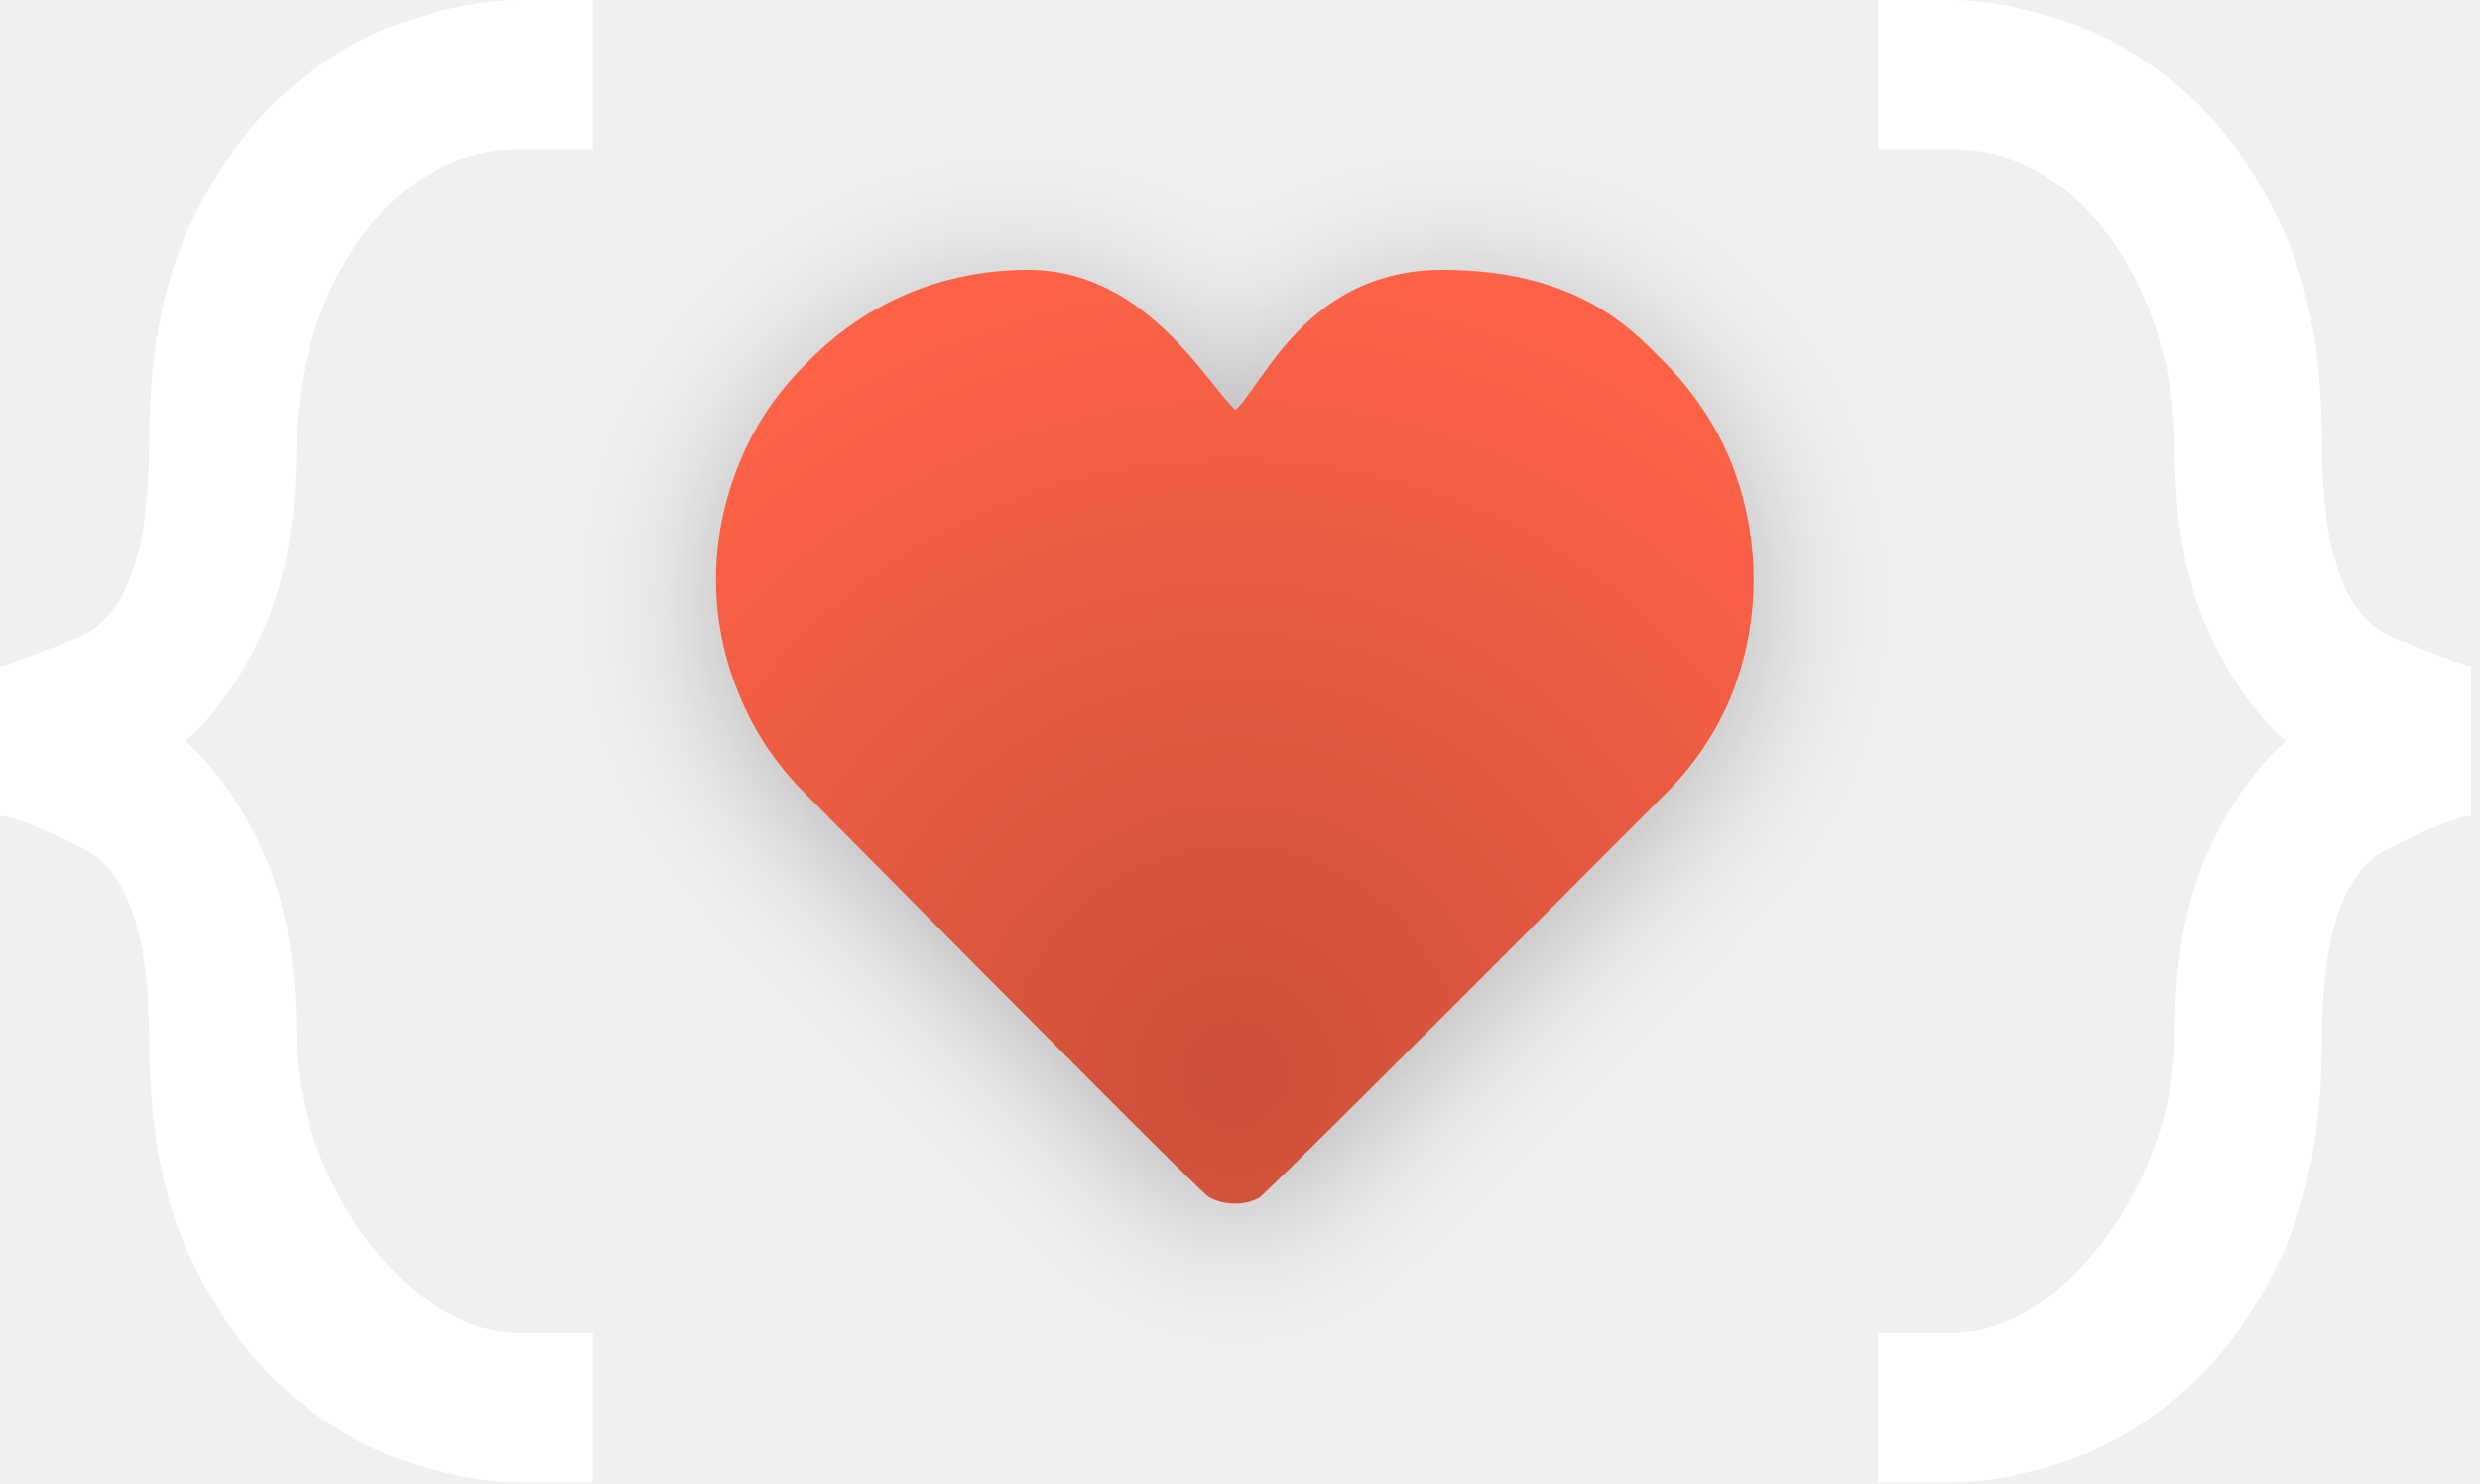
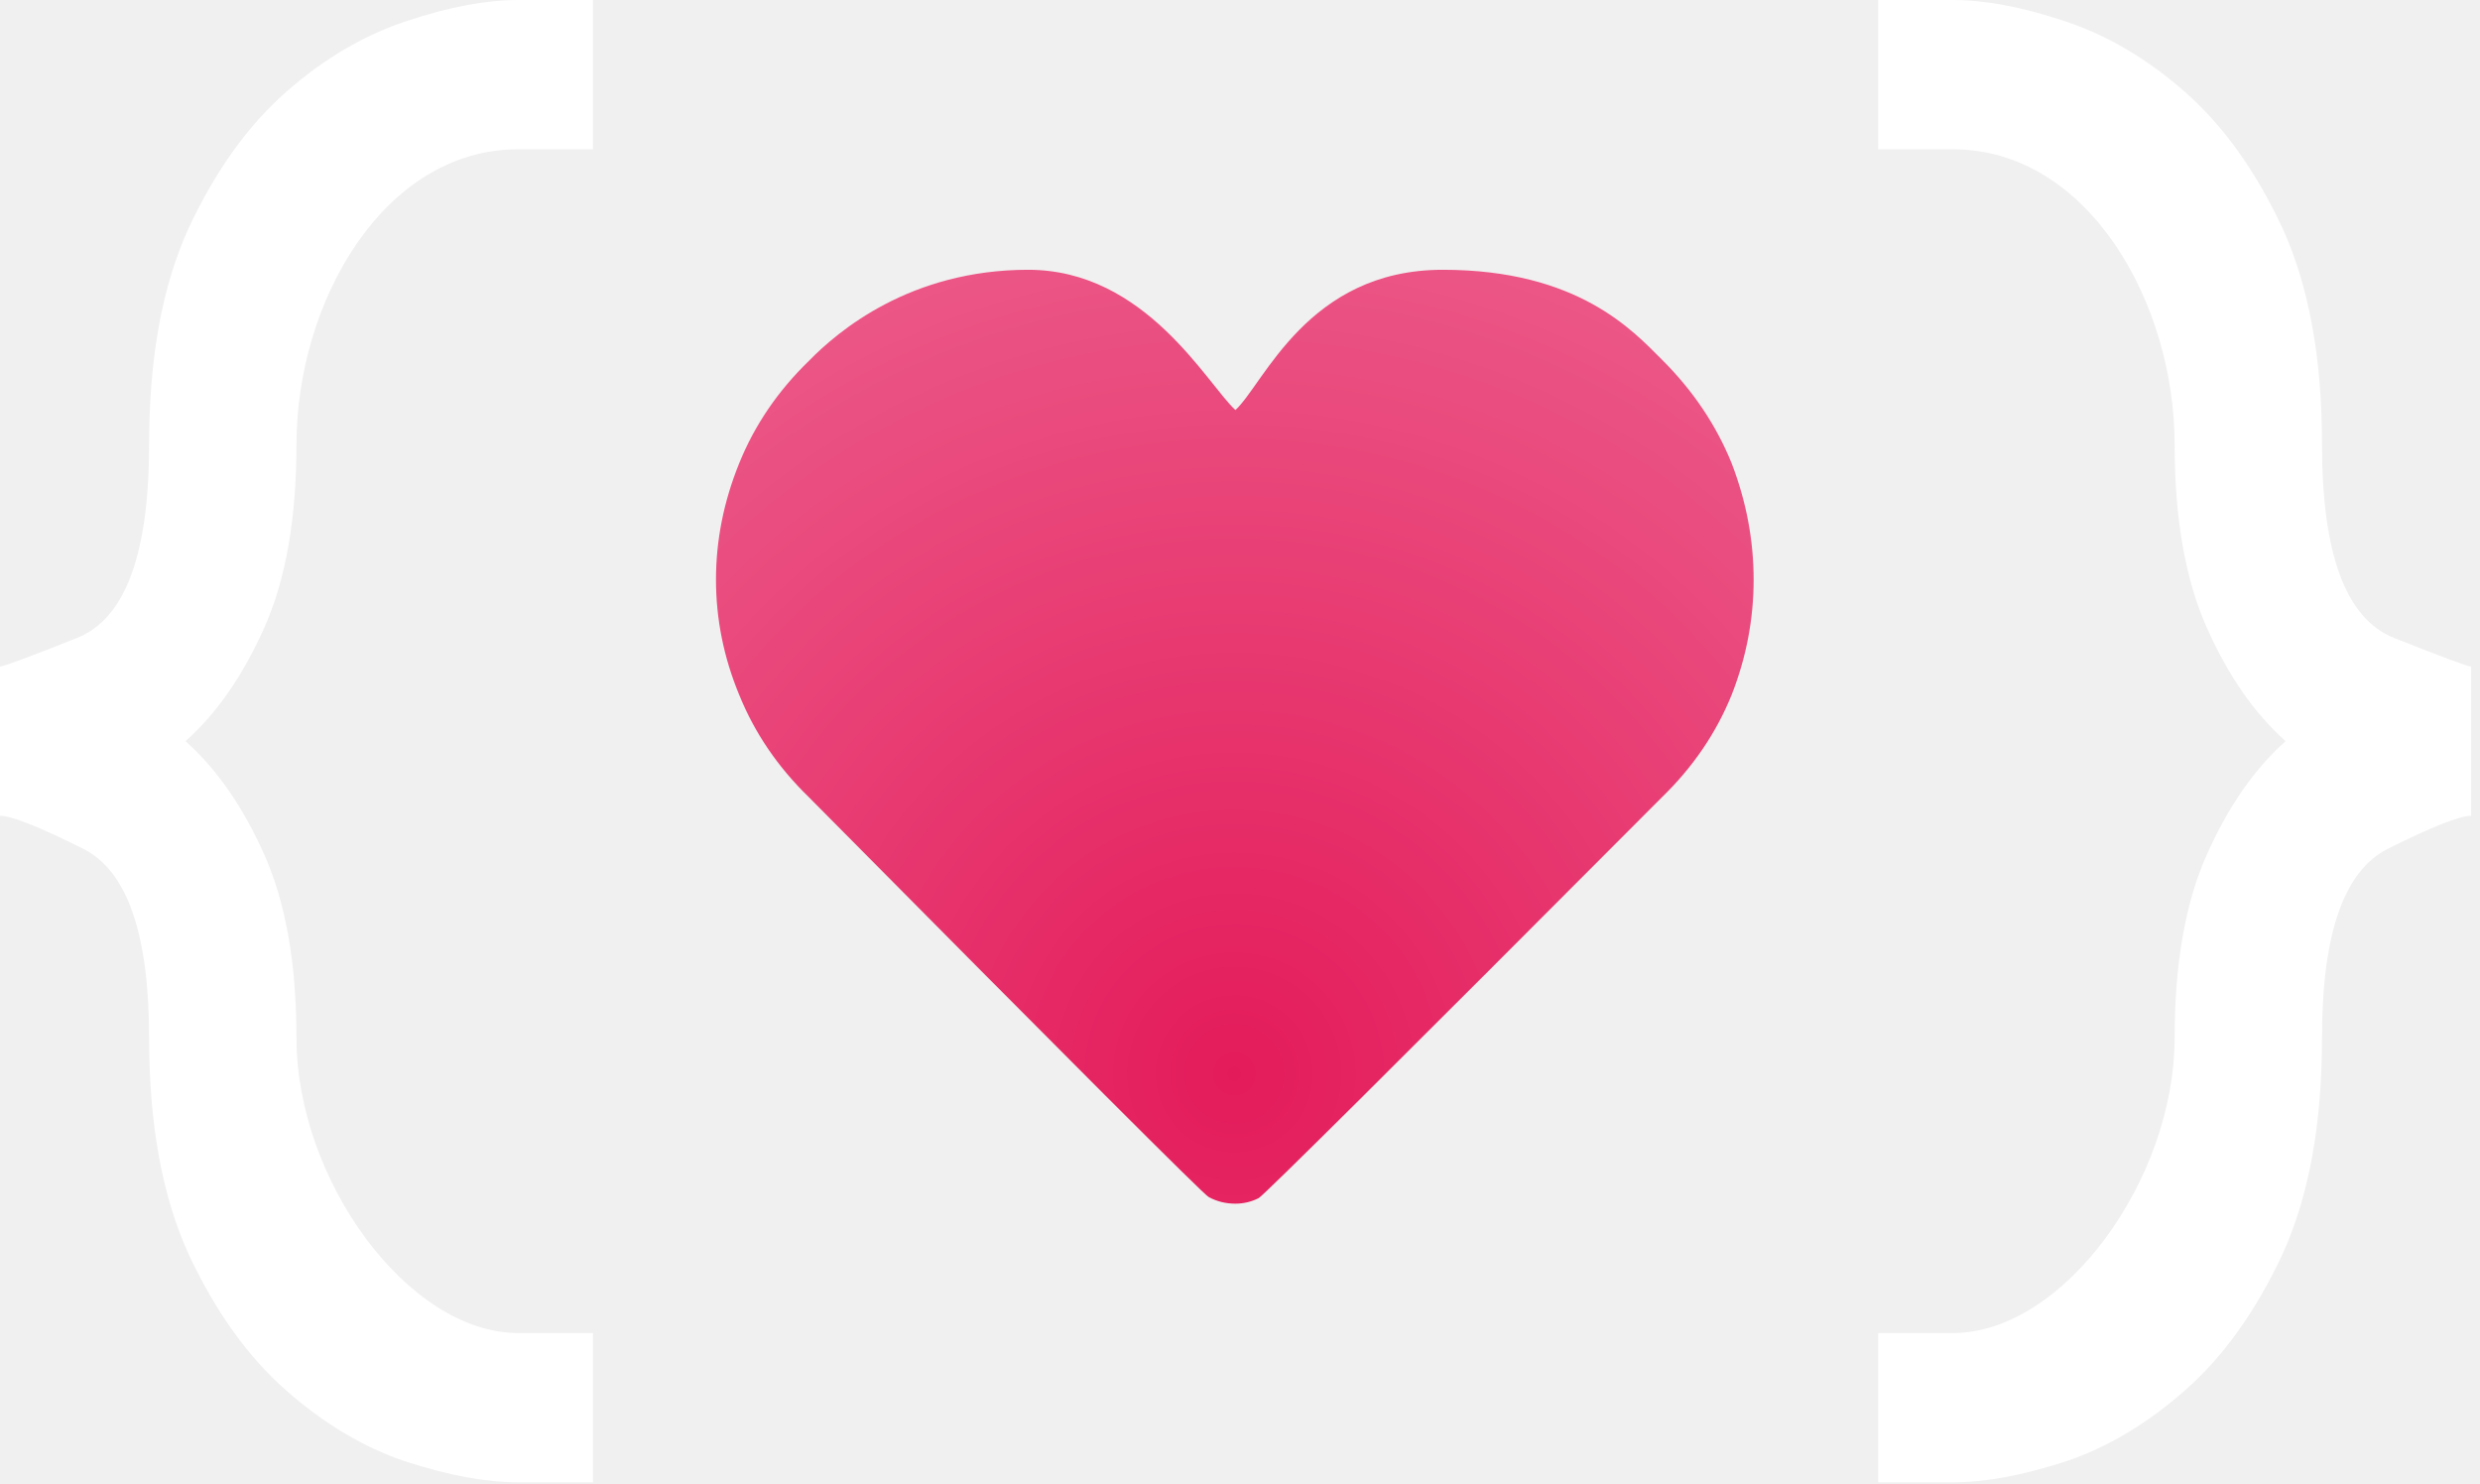
- <svg xmlns="http://www.w3.org/2000/svg" xmlns:xlink="http://www.w3.org/1999/xlink" width="239" height="143" viewBox="0 0 239 143">
+ <svg xmlns="http://www.w3.org/2000/svg" width="239" height="143" viewBox="0 0 239 143">
  <defs>
-     <radialGradient id="icon-development.inline-c" cx="50%" cy="86.28%" r="90.68%" fx="50%" fy="86.28%" gradientTransform="matrix(0 -1 .9 0 -.277 1.363)">
-       <stop offset="0%" stop-color="#CC4F39" />
-       <stop offset="100%" stop-color="tomato" />
+     <radialGradient id="icon-development.inline-a" cx="50%" cy="86.28%" r="90.68%" fx="50%" fy="86.28%" gradientTransform="matrix(0 -1 .9 0 -.277 1.363)">
+       <stop offset="0%" stop-color="#E41B5B" />
+       <stop offset="100%" stop-color="#EB5686" />
    </radialGradient>
-     <path id="icon-development.inline-b" d="M119.059,39.517 C116.317,37.014 110.435,26 99.082,26 C87.729,26 80.751,31.906 77.931,34.801 C74.954,37.695 72.721,40.98 71.233,44.657 C69.744,48.334 69,52.069 69,55.863 C69,59.657 69.744,63.353 71.233,66.952 C72.721,70.628 74.954,73.914 77.931,76.808 C103.104,102.219 115.951,115.068 116.474,115.355 C117.257,115.785 118.119,116 119.059,116 C119.842,116 120.586,115.824 121.291,115.472 C121.761,115.237 134.727,102.349 160.187,76.808 C163.164,73.914 165.396,70.628 166.885,66.952 C168.295,63.353 169,59.657 169,55.863 C169,52.069 168.295,48.334 166.885,44.657 C165.396,40.98 163.164,37.656 160.187,34.683 C157.367,31.867 152.071,26 139.035,26 C126,26 121.801,37.014 119.059,39.517 Z" />
-     <filter id="icon-development.inline-a" width="144%" height="148.9%" x="-22%" y="-22.2%" filterUnits="objectBoundingBox">
-       <feOffset dy="2" in="SourceAlpha" result="shadowOffsetOuter1" />
-       <feGaussianBlur in="shadowOffsetOuter1" result="shadowBlurOuter1" stdDeviation="7" />
-       <feColorMatrix in="shadowBlurOuter1" values="0 0 0 0 0   0 0 0 0 0   0 0 0 0 0  0 0 0 0.254 0" />
-     </filter>
  </defs>
  <g fill="none" fill-rule="evenodd">
    <path fill="#FFF" d="M238.143,64.236 C237.809,64.236 235.33,63.316 230.708,61.475 C226.085,59.635 223.774,53.418 223.774,42.824 C223.774,34.46 222.493,27.49 219.931,21.914 C217.369,16.449 214.25,12.1 210.574,8.866 C206.898,5.632 202.999,3.346 198.878,2.007 C194.868,0.669 191.304,0 188.185,0 L181,0 L181,14.386 L188.185,14.386 C201.254,14.386 209.571,29.218 209.571,42.824 C209.571,49.961 210.602,55.844 212.663,60.472 C214.723,65.1 217.257,68.752 220.265,71.429 C217.257,74.105 214.723,77.757 212.663,82.385 C210.602,87.014 209.571,92.896 209.571,100.033 C209.571,113.639 198.878,128.471 188.185,128.471 L181,128.471 L181,142.857 L188.185,142.857 C191.304,142.857 194.924,142.188 199.045,140.85 C203.055,139.512 206.898,137.225 210.574,133.991 C214.25,130.757 217.369,126.408 219.931,120.943 C222.493,115.367 223.774,108.397 223.774,100.033 C223.774,89.997 225.89,83.919 230.123,81.8 C234.356,79.681 237.029,78.622 238.143,78.622 L238.143,64.236 Z M0,64.236 C0.334,64.236 2.813,63.316 7.435,61.475 C12.058,59.635 14.369,53.418 14.369,42.824 C14.369,34.46 15.65,27.49 18.212,21.914 C20.774,16.449 23.893,12.1 27.569,8.866 C31.245,5.632 35.143,3.346 39.265,2.007 C43.275,0.669 46.839,0 49.958,0 L57.143,0 L57.143,7.296 L57.143,14.386 L49.958,14.386 C36.888,14.386 28.571,29.218 28.571,42.824 C28.571,49.961 27.541,55.844 25.48,60.472 C23.42,65.1 20.886,68.752 17.878,71.429 C20.886,74.105 23.42,77.757 25.48,82.385 C27.541,87.014 28.571,92.896 28.571,100.033 C28.571,113.639 39.265,128.471 49.958,128.471 L57.143,128.471 L57.143,142.857 L49.958,142.857 C46.839,142.857 43.219,142.188 39.098,140.85 C35.088,139.512 31.245,137.225 27.569,133.991 C23.893,130.757 20.774,126.408 18.212,120.943 C15.65,115.367 14.369,108.397 14.369,100.033 C14.369,89.997 12.253,83.919 8.02,81.8 C3.787,79.681 1.114,78.622 0,78.622 L0,64.236 Z" />
-     <use fill="#000" filter="url(#icon-development.inline-a)" xlink:href="#icon-development.inline-b" />
-     <use fill="url(#icon-development.inline-c)" xlink:href="#icon-development.inline-b" />
+     <path fill="url(#icon-development.inline-a)" d="M119.059,39.517 C116.317,37.014 110.435,26 99.082,26 C87.729,26 80.751,31.906 77.931,34.801 C74.954,37.695 72.721,40.98 71.233,44.657 C69.744,48.334 69,52.069 69,55.863 C69,59.657 69.744,63.353 71.233,66.952 C72.721,70.628 74.954,73.914 77.931,76.808 C103.104,102.219 115.951,115.068 116.474,115.355 C117.257,115.785 118.119,116 119.059,116 C119.842,116 120.586,115.824 121.291,115.472 C121.761,115.237 134.727,102.349 160.187,76.808 C163.164,73.914 165.396,70.628 166.885,66.952 C168.295,63.353 169,59.657 169,55.863 C169,52.069 168.295,48.334 166.885,44.657 C165.396,40.98 163.164,37.656 160.187,34.683 C157.367,31.867 152.071,26 139.035,26 C126,26 121.801,37.014 119.059,39.517 Z" />
  </g>
</svg>
